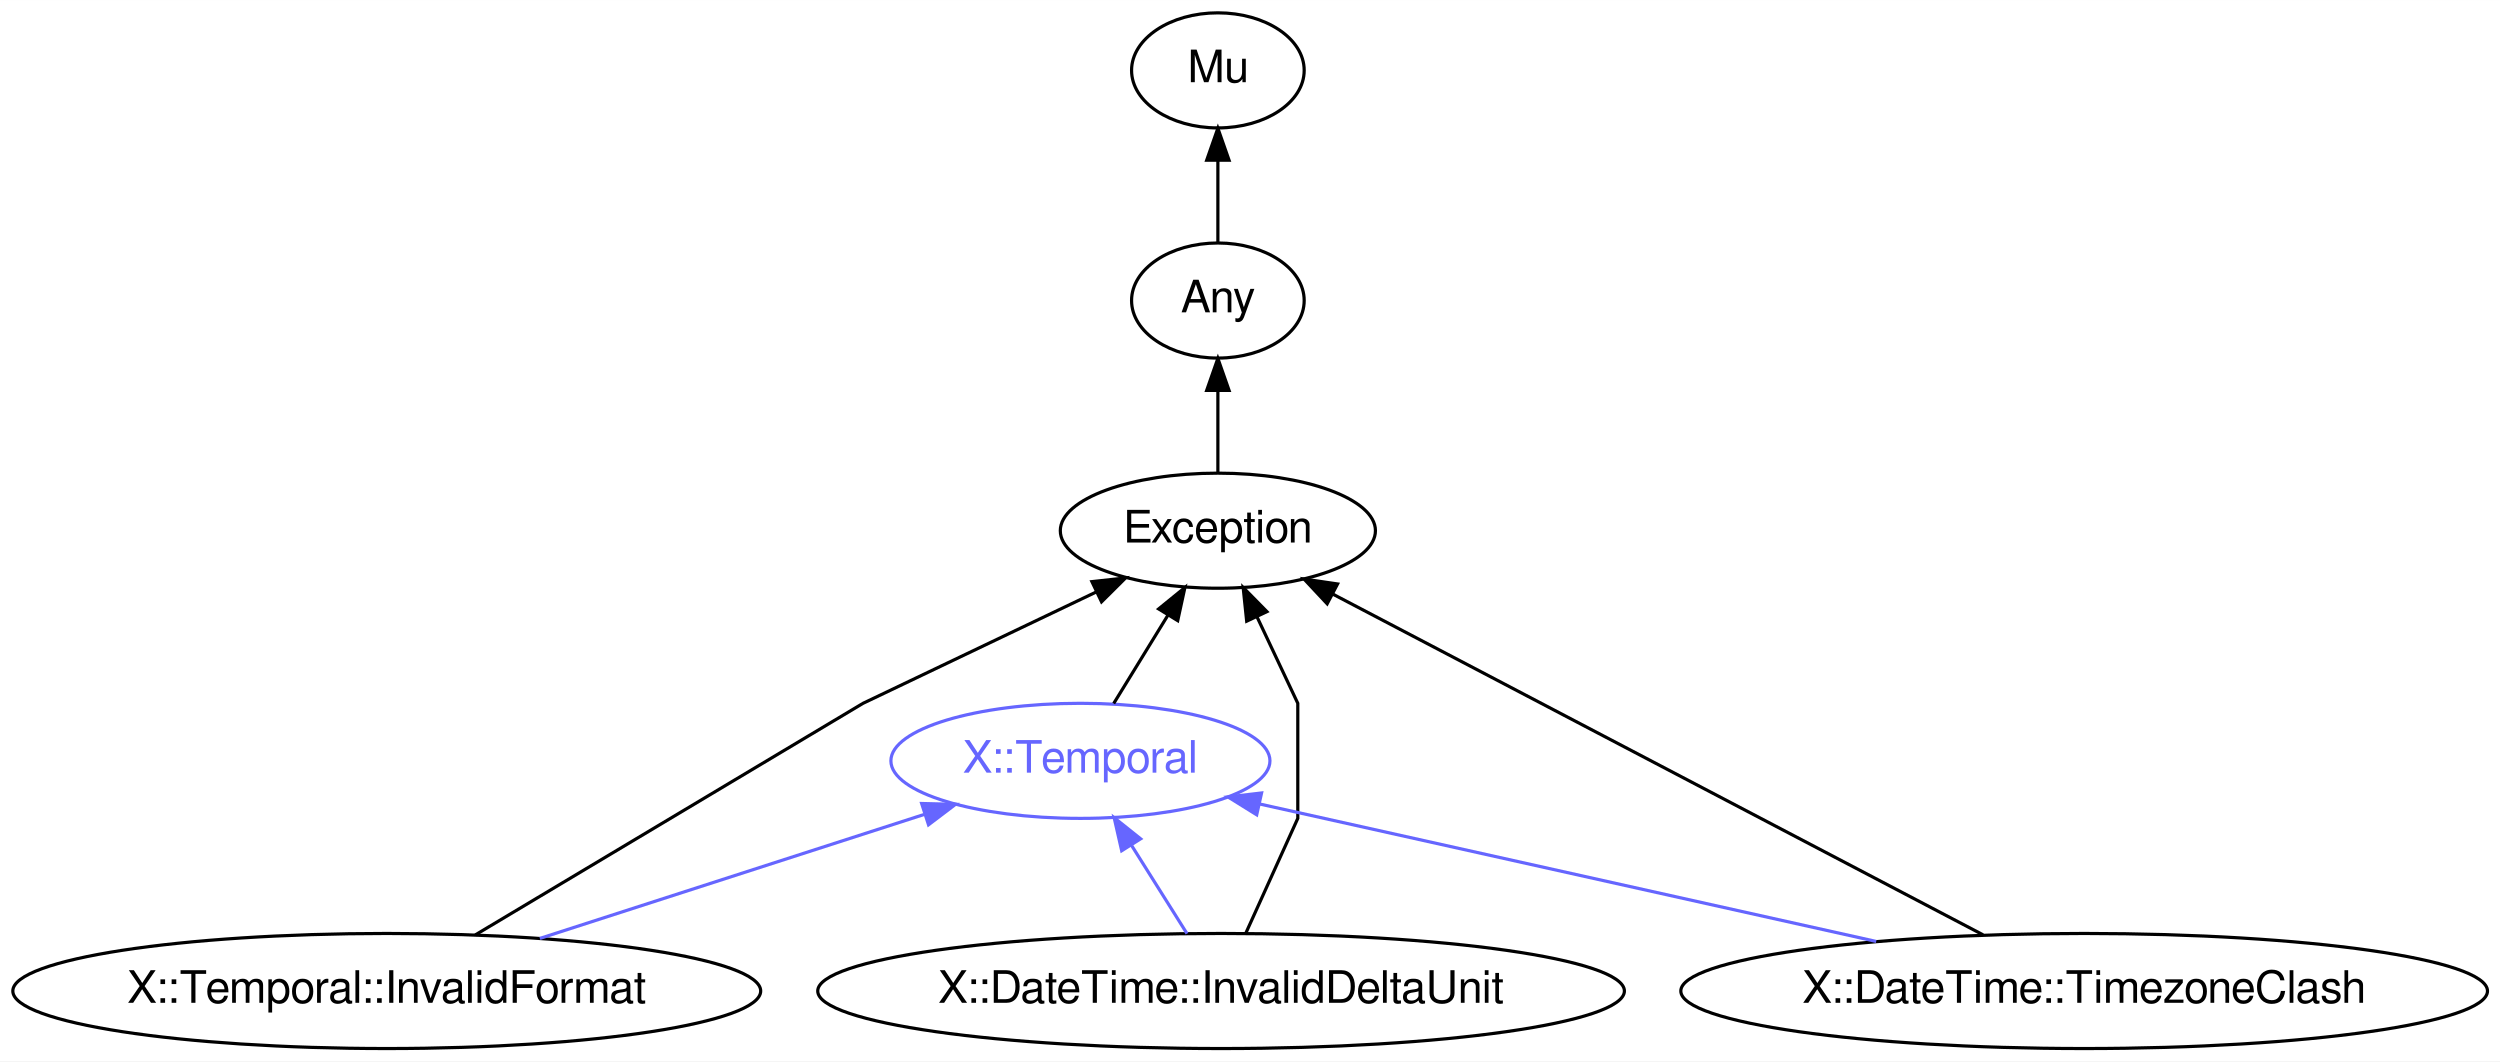
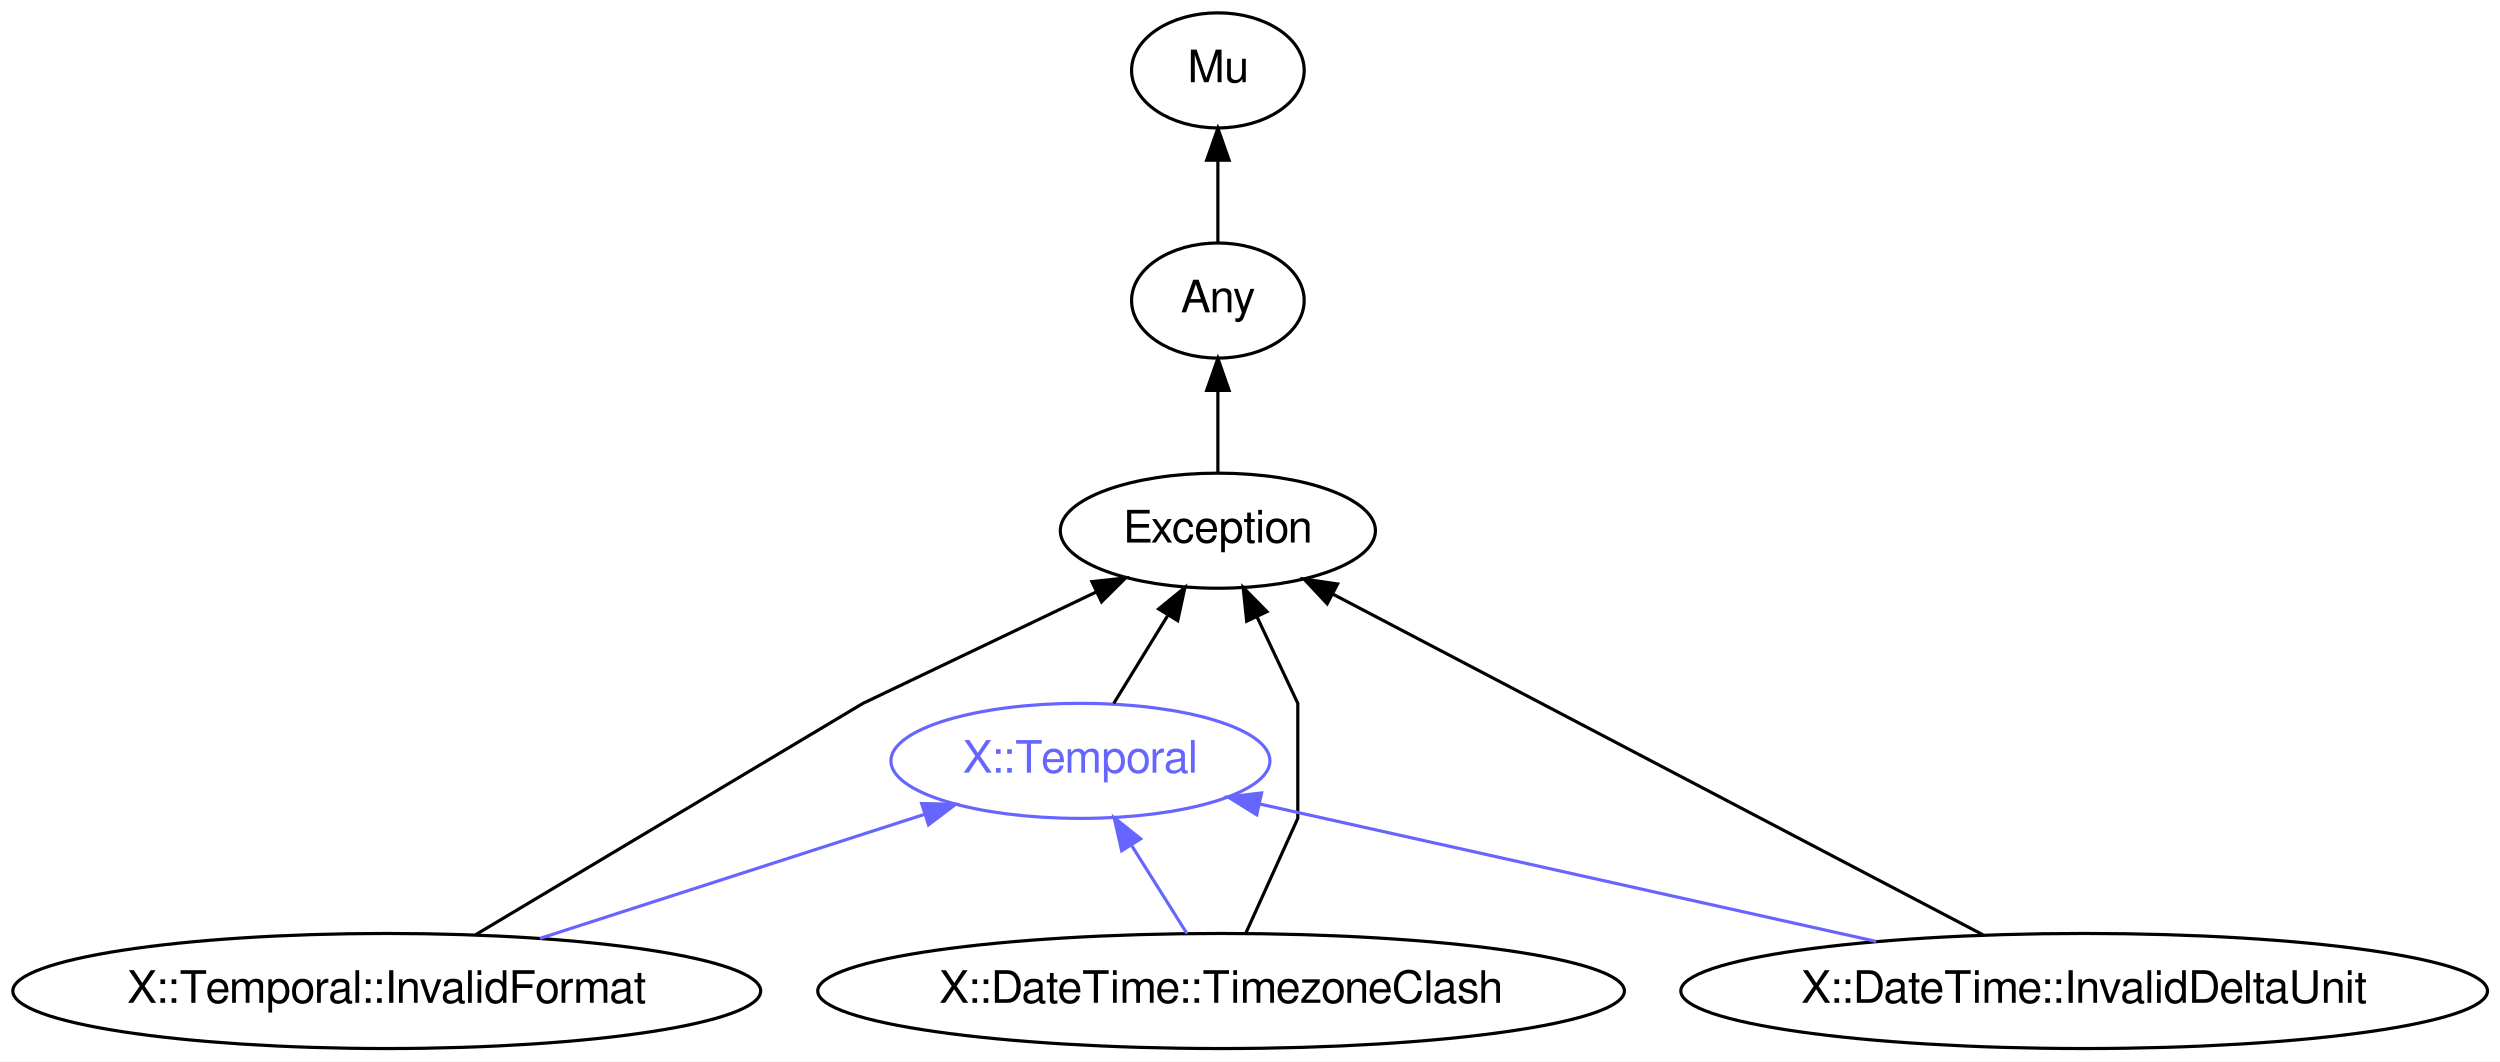
<svg xmlns="http://www.w3.org/2000/svg" xmlns:xlink="http://www.w3.org/1999/xlink" width="782pt" height="332pt" viewBox="0.00 0.00 782.08 332.00">
  <g id="graph0" class="graph" transform="scale(1 1) rotate(0) translate(4 328)">
    <polygon fill="white" stroke="none" points="-4,4 -4,-328 778.078,-328 778.078,4 -4,4" />
    <g id="node1" class="node">
      <g id="a_node1">
        <a xlink:href="/type/X::Temporal" xlink:title="X::Temporal">
          <ellipse fill="none" stroke="#6666ff" cx="333.99" cy="-90" rx="59.29" ry="18" />
          <text text-anchor="middle" x="333.99" y="-86.3" font-family="FreeSans" font-size="14.00" fill="#6666ff">X::Temporal</text>
        </a>
      </g>
    </g>
    <g id="node4" class="node">
      <g id="a_node4">
        <a xlink:href="/type/Exception" xlink:title="Exception">
          <ellipse fill="none" stroke="#000000" cx="376.99" cy="-162" rx="49.291" ry="18" />
          <text text-anchor="middle" x="376.99" y="-158.3" font-family="FreeSans" font-size="14.00" fill="#000000">Exception</text>
        </a>
      </g>
    </g>
    <g id="edge1" class="edge">
      <path fill="none" stroke="#000000" d="M344.399,-107.945C349.469,-116.199 355.673,-126.299 361.302,-135.462" />
      <polygon fill="#000000" stroke="#000000" points="358.46,-137.522 366.676,-144.211 364.424,-133.858 358.46,-137.522" />
    </g>
    <g id="node2" class="node">
      <g id="a_node2">
        <a xlink:href="/type/Mu" xlink:title="Mu">
          <ellipse fill="none" stroke="#000000" cx="376.99" cy="-306" rx="27" ry="18" />
          <text text-anchor="middle" x="376.99" y="-302.3" font-family="FreeSans" font-size="14.00" fill="#000000">Mu</text>
        </a>
      </g>
    </g>
    <g id="node3" class="node">
      <g id="a_node3">
        <a xlink:href="/type/Any" xlink:title="Any">
          <ellipse fill="none" stroke="#000000" cx="376.99" cy="-234" rx="27" ry="18" />
          <text text-anchor="middle" x="376.99" y="-230.3" font-family="FreeSans" font-size="14.00" fill="#000000">Any</text>
        </a>
      </g>
    </g>
    <g id="edge2" class="edge">
      <path fill="none" stroke="#000000" d="M376.99,-252.303C376.99,-260.017 376.99,-269.288 376.99,-277.888" />
      <polygon fill="#000000" stroke="#000000" points="373.49,-277.896 376.99,-287.896 380.49,-277.896 373.49,-277.896" />
    </g>
    <g id="edge3" class="edge">
      <path fill="none" stroke="#000000" d="M376.99,-180.303C376.99,-188.017 376.99,-197.288 376.99,-205.888" />
      <polygon fill="#000000" stroke="#000000" points="373.49,-205.896 376.99,-215.896 380.49,-205.896 373.49,-205.896" />
    </g>
    <g id="node5" class="node">
      <g id="a_node5">
        <a xlink:href="/type/X::Temporal::InvalidFormat" xlink:title="X::Temporal::InvalidFormat">
          <ellipse fill="none" stroke="#000000" cx="116.99" cy="-18" rx="116.979" ry="18" />
          <text text-anchor="middle" x="116.99" y="-14.3" font-family="FreeSans" font-size="14.00" fill="#000000">X::Temporal::InvalidFormat</text>
        </a>
      </g>
    </g>
    <g id="edge7" class="edge">
      <path fill="none" stroke="#6666ff" d="M164.88,-34.449C200.589,-45.968 249.194,-61.647 285.133,-73.24" />
      <polygon fill="#6666ff" stroke="#6666ff" points="284.321,-76.656 294.913,-76.395 286.47,-69.993 284.321,-76.656" />
    </g>
    <g id="edge4" class="edge">
      <path fill="none" stroke="#000000" d="M144.666,-35.532C187.756,-61.27 265.99,-108 265.99,-108 265.99,-108 306.777,-127.475 338.903,-142.814" />
      <polygon fill="#000000" stroke="#000000" points="337.583,-146.063 348.115,-147.213 340.599,-139.746 337.583,-146.063" />
    </g>
    <g id="node6" class="node">
      <g id="a_node6">
-         <a xlink:href="/type/X::DateTime::InvalidDeltaUnit" xlink:title="X::DateTime::InvalidDeltaUnit">
+         <a xlink:href="/type/X::DateTime::TimezoneClash" xlink:title="X::DateTime::TimezoneClash">
          <ellipse fill="none" stroke="#000000" cx="377.99" cy="-18" rx="126.178" ry="18" />
-           <text text-anchor="middle" x="377.99" y="-14.3" font-family="FreeSans" font-size="14.00" fill="#000000">X::DateTime::InvalidDeltaUnit</text>
+           <text text-anchor="middle" x="377.99" y="-14.3" font-family="FreeSans" font-size="14.00" fill="#000000">X::DateTime::TimezoneClash</text>
        </a>
      </g>
    </g>
    <g id="edge8" class="edge">
      <path fill="none" stroke="#6666ff" d="M367.338,-35.945C362.15,-44.199 355.802,-54.299 350.042,-63.462" />
      <polygon fill="#6666ff" stroke="#6666ff" points="346.901,-61.882 344.543,-72.211 352.828,-65.607 346.901,-61.882" />
    </g>
    <g id="edge5" class="edge">
      <path fill="none" stroke="#000000" d="M385.715,-36.061C392.731,-51.555 401.99,-72 401.99,-72 401.99,-72 401.99,-108 401.99,-108 401.99,-108 395.543,-121.667 389.197,-135.121" />
      <polygon fill="#000000" stroke="#000000" points="386.001,-133.693 384.9,-144.23 392.332,-136.679 386.001,-133.693" />
    </g>
    <g id="node7" class="node">
      <g id="a_node7">
-         <a xlink:href="/type/X::DateTime::TimezoneClash" xlink:title="X::DateTime::TimezoneClash">
+         <a xlink:href="/type/X::DateTime::InvalidDeltaUnit" xlink:title="X::DateTime::InvalidDeltaUnit">
          <ellipse fill="none" stroke="#000000" cx="647.99" cy="-18" rx="126.178" ry="18" />
-           <text text-anchor="middle" x="647.99" y="-14.3" font-family="FreeSans" font-size="14.00" fill="#000000">X::DateTime::TimezoneClash</text>
+           <text text-anchor="middle" x="647.99" y="-14.3" font-family="FreeSans" font-size="14.00" fill="#000000">X::DateTime::InvalidDeltaUnit</text>
        </a>
      </g>
    </g>
    <g id="edge9" class="edge">
      <path fill="none" stroke="#6666ff" d="M582.929,-33.504C525.939,-46.209 443.995,-64.477 389.903,-76.535" />
      <polygon fill="#6666ff" stroke="#6666ff" points="389.138,-73.12 380.14,-78.712 390.662,-79.952 389.138,-73.12" />
    </g>
    <g id="edge6" class="edge">
      <path fill="none" stroke="#000000" d="M616.372,-35.567C565.662,-62.138 466.44,-114.13 413.048,-142.106" />
      <polygon fill="#000000" stroke="#000000" points="411.18,-139.134 403.946,-146.875 414.429,-145.334 411.18,-139.134" />
    </g>
  </g>
</svg>
